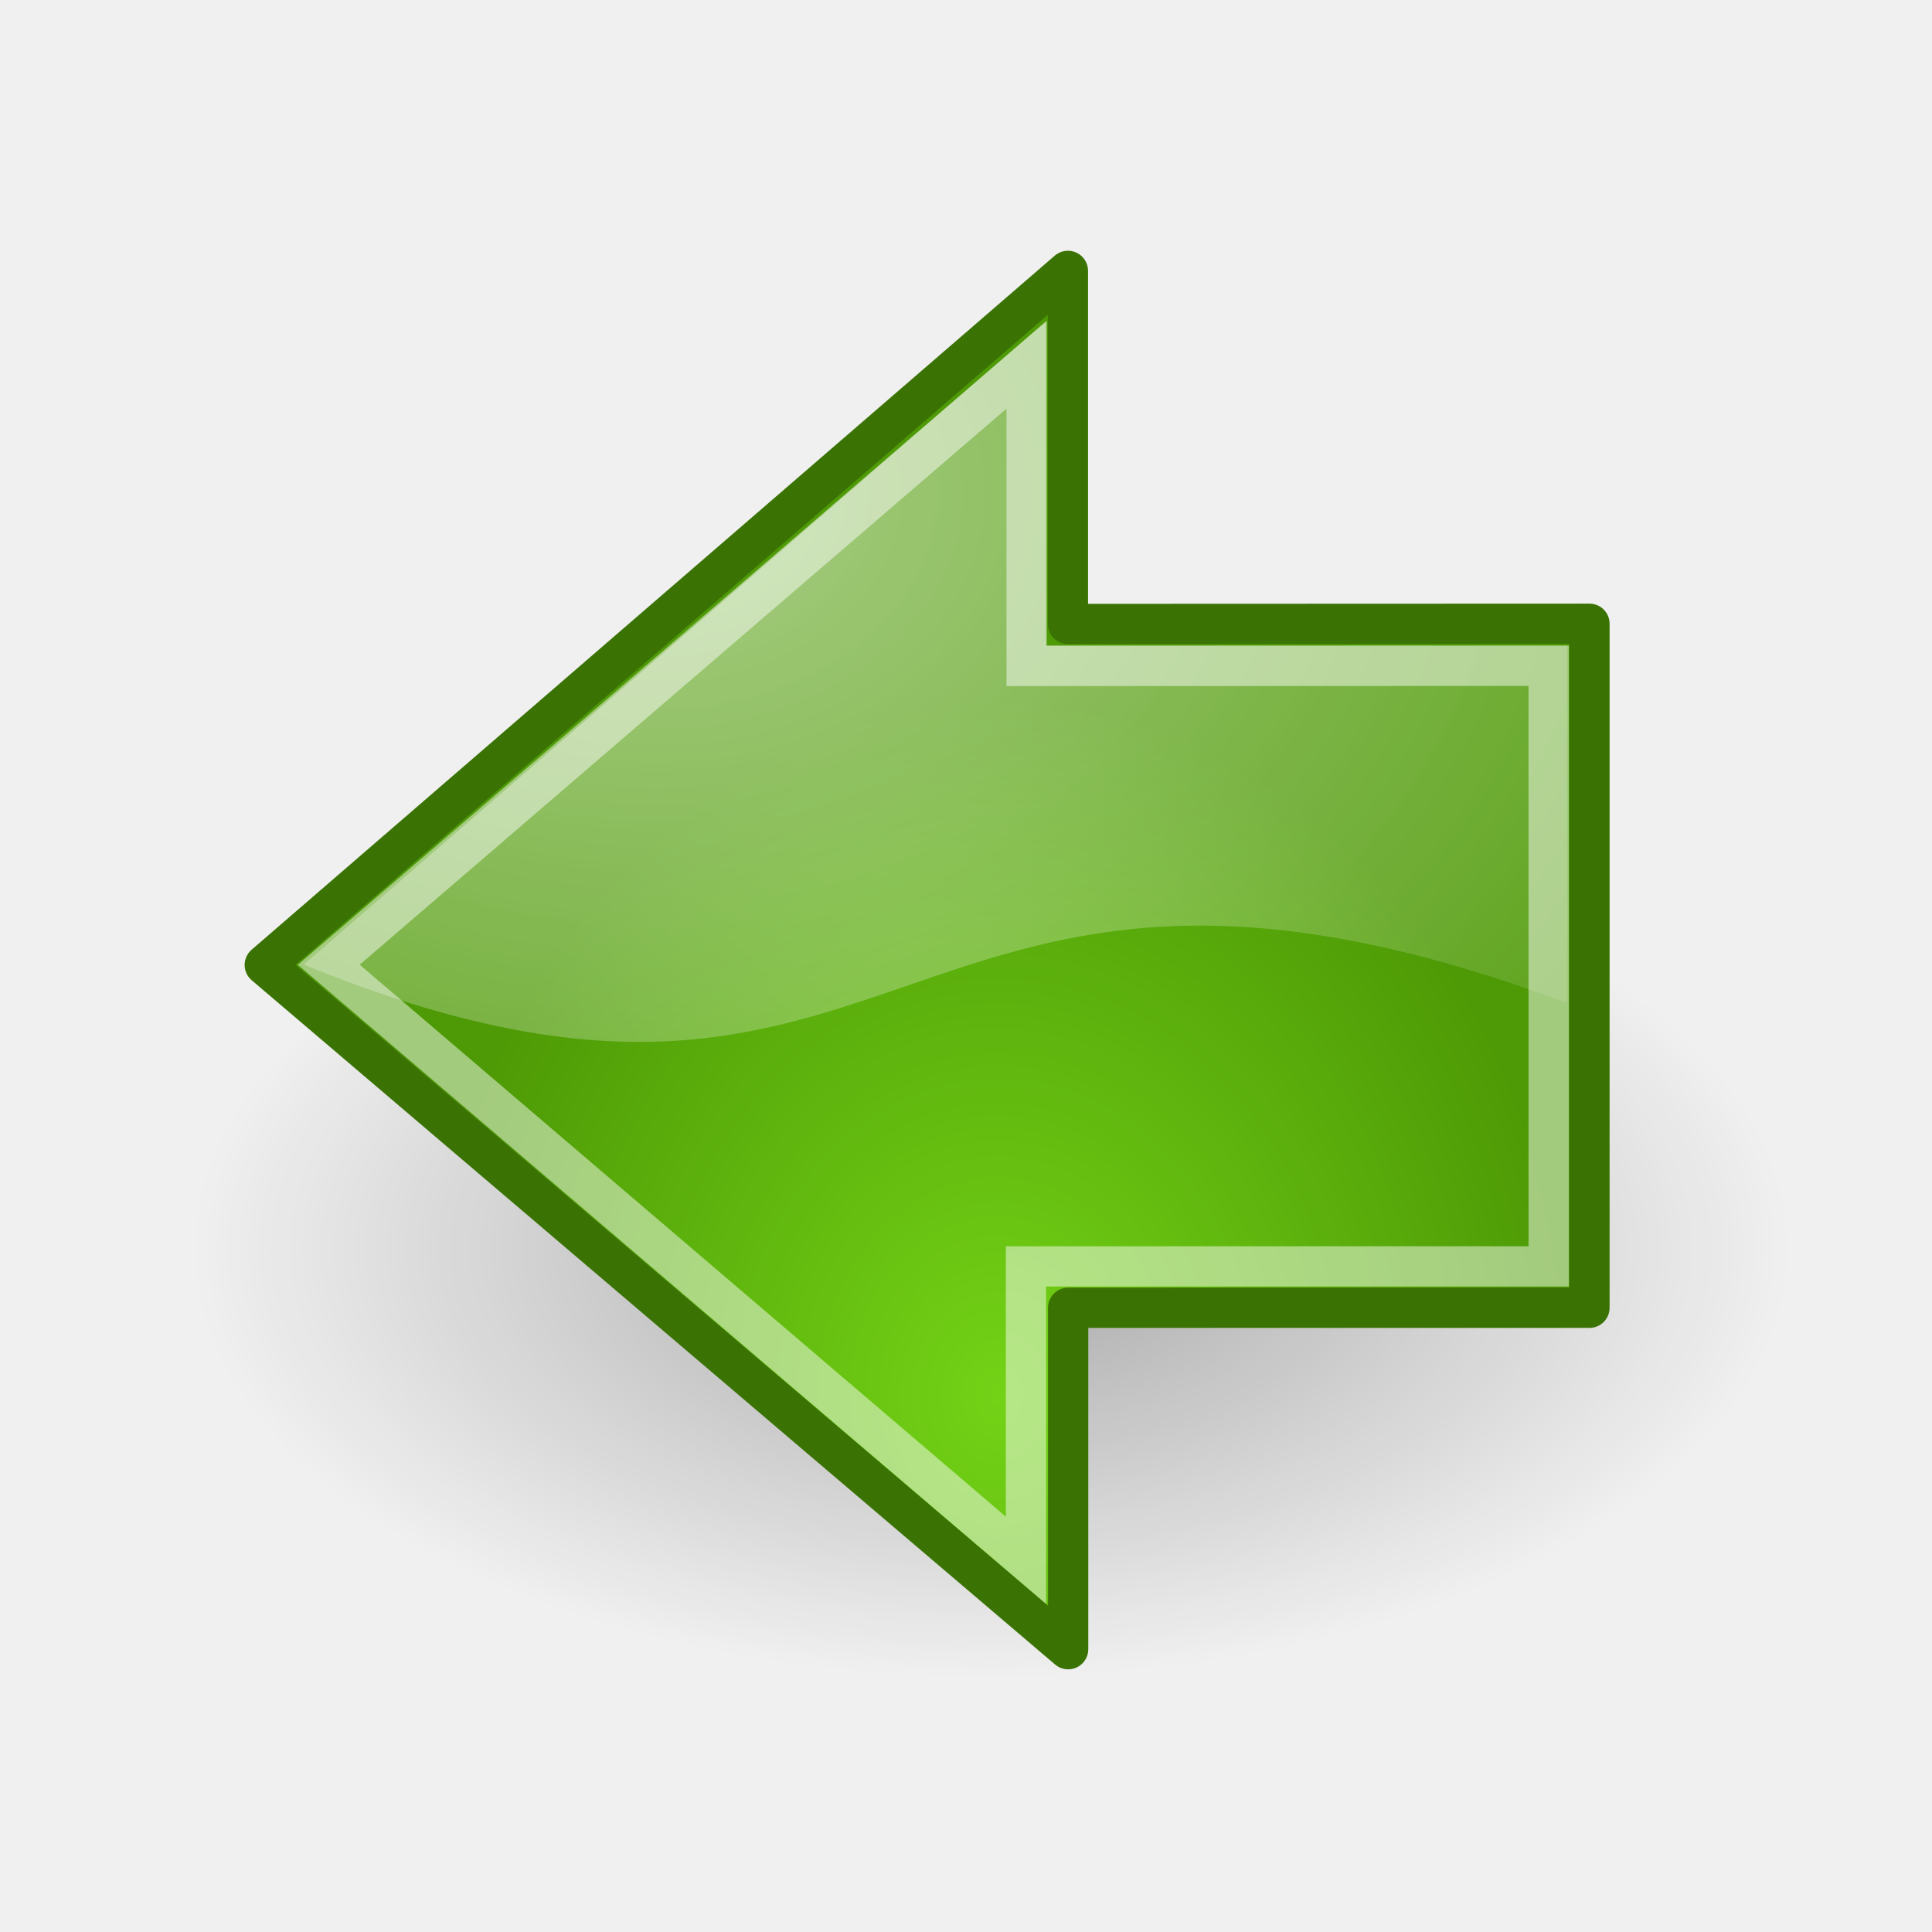
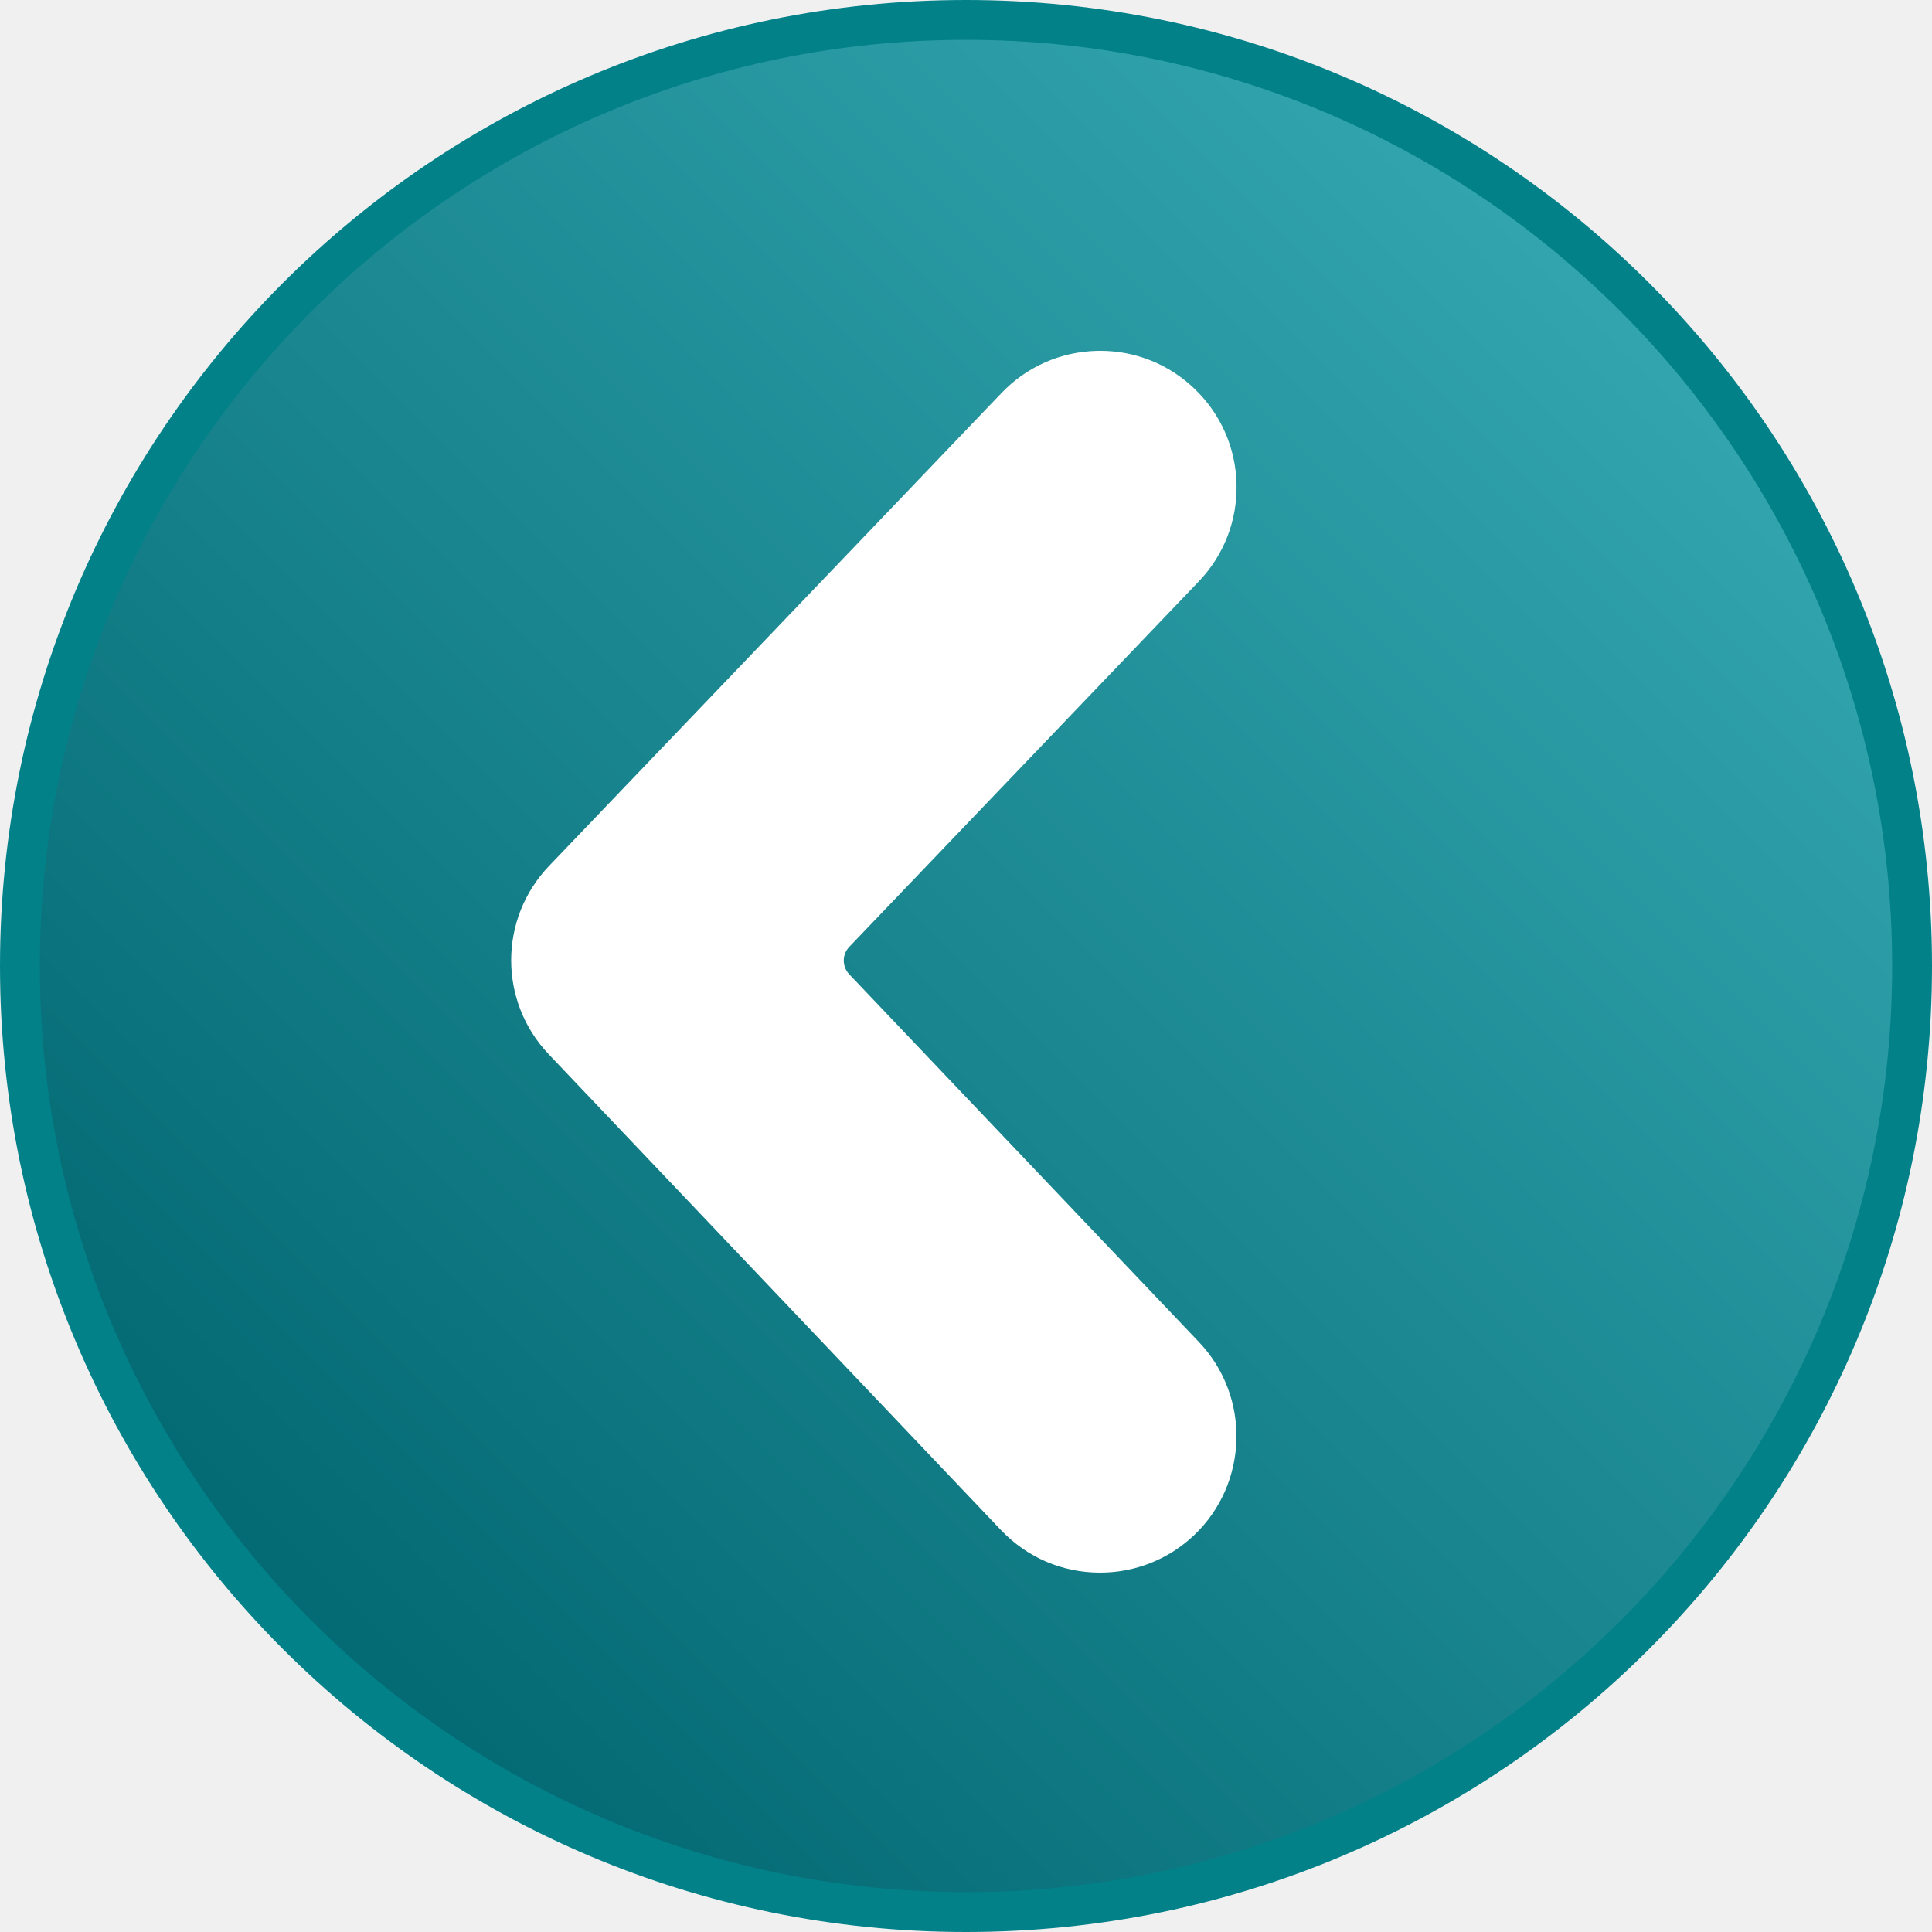
- <svg xmlns="http://www.w3.org/2000/svg" xmlns:xlink="http://www.w3.org/1999/xlink" id="svg11300" height="48px" width="48px">
-   <defs id="defs3">
-     <linearGradient id="linearGradient2591">
-       <stop style="stop-color:#73d216" offset="0" id="stop2593" />
-       <stop style="stop-color:#4e9a06" offset="1" id="stop2595" />
-     </linearGradient>
-     <linearGradient id="linearGradient10314">
-       <stop style="stop-color:#7ea5d6;stop-opacity:1;" offset="0" id="stop10316" />
-       <stop style="stop-color:#467ec5;stop-opacity:1;" offset="1" id="stop10318" />
-     </linearGradient>
-     <linearGradient id="linearGradient8938">
-       <stop id="stop8940" offset="0" style="stop-color:#fdc674;stop-opacity:1;" />
-       <stop id="stop8942" offset="1" style="stop-color:#d88103;stop-opacity:1;" />
-     </linearGradient>
-     <linearGradient id="linearGradient8662">
-       <stop id="stop8664" offset="0" style="stop-color:#000000;stop-opacity:1;" />
-       <stop id="stop8666" offset="1" style="stop-color:#000000;stop-opacity:0;" />
-     </linearGradient>
-     <linearGradient id="linearGradient8650">
-       <stop id="stop8652" offset="0" style="stop-color:#ffffff;stop-opacity:1;" />
-       <stop id="stop8654" offset="1" style="stop-color:#ffffff;stop-opacity:0;" />
-     </linearGradient>
-     <linearGradient id="linearGradient7636">
-       <stop id="stop7638" offset="0" style="stop-color:#000000;stop-opacity:1;" />
-       <stop id="stop7640" offset="1" style="stop-color:#000000;stop-opacity:0;" />
-     </linearGradient>
-     <linearGradient id="linearGradient7614">
-       <stop id="stop7616" offset="0" style="stop-color:#ffffff;stop-opacity:1;" />
-       <stop style="stop-color:#ffffff;stop-opacity:1;" offset="0.216" id="stop7649" />
-       <stop style="stop-color:#838383;stop-opacity:1;" offset="0.5" id="stop7632" />
-       <stop id="stop7618" offset="1" style="stop-color:#838383;stop-opacity:0;" />
-     </linearGradient>
-     <linearGradient id="linearGradient7608">
-       <stop style="stop-color:#ffffff;stop-opacity:1;" offset="0" id="stop7610" />
-       <stop id="stop7622" offset="0.46" style="stop-color:#e3e3e3;stop-opacity:1;" />
-       <stop style="stop-color:#dadada;stop-opacity:0.671;" offset="0.62" id="stop7624" />
-       <stop style="stop-color:#d1d1d1;stop-opacity:0.343;" offset="1" id="stop7612" />
-     </linearGradient>
-     <linearGradient id="linearGradient7602">
-       <stop id="stop7604" offset="0" style="stop-color:#f6f6f6;stop-opacity:1;" />
-       <stop id="stop7606" offset="1" style="stop-color:#e0e0e0;stop-opacity:1;" />
-     </linearGradient>
-     <linearGradient id="linearGradient7586">
-       <stop id="stop7588" offset="0" style="stop-color:#525252;stop-opacity:1;" />
-       <stop id="stop7590" offset="1" style="stop-color:#000000;stop-opacity:1;" />
-     </linearGradient>
-     <linearGradient id="linearGradient12836">
-       <stop style="stop-color:#515152;stop-opacity:1;" offset="0" id="stop12838" />
-       <stop style="stop-color:#515152;stop-opacity:0;" offset="1" id="stop12840" />
-     </linearGradient>
-     <linearGradient id="linearGradient12828">
-       <stop style="stop-color:#cccccd;stop-opacity:1;" offset="0" id="stop12830" />
-       <stop id="stop12862" offset="0" style="stop-color:#adadae;stop-opacity:1;" />
-       <stop style="stop-color:#8f8f90;stop-opacity:0;" offset="1" id="stop12832" />
-     </linearGradient>
-     <linearGradient id="linearGradient12810">
-       <stop style="stop-color:#ffffff;stop-opacity:1;" offset="0" id="stop12812" />
-       <stop style="stop-color:#e5e5e5;stop-opacity:1;" offset="1" id="stop12814" />
-     </linearGradient>
-     <linearGradient id="linearGradient11625">
-       <stop style="stop-color:#fce94f;stop-opacity:1;" offset="0" id="stop11627" />
-       <stop style="stop-color:#fce94f;stop-opacity:0;" offset="1" id="stop11629" />
-     </linearGradient>
-     <linearGradient id="linearGradient11615">
-       <stop style="stop-color:#636363;stop-opacity:1;" offset="0" id="stop11617" />
-       <stop style="stop-color:#000000;stop-opacity:1;" offset="1" id="stop11619" />
-     </linearGradient>
-     <linearGradient id="linearGradient11602">
-       <stop style="stop-color:#ffffff;stop-opacity:1;" offset="0" id="stop11604" />
-       <stop style="stop-color:#c5c5c5;stop-opacity:1;" offset="1" id="stop11606" />
-     </linearGradient>
-     <linearGradient id="linearGradient11594">
-       <stop style="stop-color:#ffffff;stop-opacity:1;" offset="0" id="stop11596" />
-       <stop style="stop-color:#d1d1d1;stop-opacity:1;" offset="1" id="stop11598" />
-     </linearGradient>
-     <linearGradient id="linearGradient11520">
-       <stop style="stop-color:#fbfbfb;stop-opacity:1;" offset="0" id="stop11522" />
-       <stop style="stop-color:#dcdcdc;stop-opacity:1;" offset="1" id="stop11524" />
-     </linearGradient>
-     <linearGradient id="linearGradient11508">
-       <stop style="stop-color:#000000;stop-opacity:1;" offset="0" id="stop11510" />
-       <stop style="stop-color:#000000;stop-opacity:0;" offset="1" id="stop11512" />
-     </linearGradient>
-     <linearGradient id="linearGradient11494">
-       <stop style="stop-color:#ef2929;stop-opacity:1;" offset="0" id="stop11496" />
-       <stop style="stop-color:#ef2929;stop-opacity:0;" offset="1" id="stop11498" />
-     </linearGradient>
-     <linearGradient id="linearGradient11415">
-       <stop style="stop-color:#204a87;stop-opacity:0;" offset="0" id="stop11417" />
-       <stop id="stop11423" offset="0.5" style="stop-color:#204a87;stop-opacity:1;" />
-       <stop style="stop-color:#204a87;stop-opacity:0;" offset="1" id="stop11419" />
-     </linearGradient>
-     <linearGradient id="linearGradient11399">
-       <stop style="stop-color:#000000;stop-opacity:1;" offset="0" id="stop11401" />
-       <stop style="stop-color:#000000;stop-opacity:0;" offset="1" id="stop11403" />
-     </linearGradient>
-     <linearGradient xlink:href="#linearGradient11415" id="linearGradient11425" gradientUnits="userSpaceOnUse" x1="15.828" y1="3.774" x2="43.616" y2="34.462" gradientTransform="translate(-60.28571,-0.285714)" />
-     <linearGradient xlink:href="#linearGradient11415" id="linearGradient11427" gradientUnits="userSpaceOnUse" x1="9.696" y1="9.346" x2="35.68" y2="39.034" gradientTransform="translate(-60.57143,0)" />
-     <linearGradient xlink:href="#linearGradient11415" id="linearGradient11439" gradientUnits="userSpaceOnUse" gradientTransform="translate(-60.85714,0.428571)" x1="13.267" y1="19.774" x2="26.759" y2="33.462" />
-     <radialGradient xlink:href="#linearGradient11399" id="radialGradient11441" gradientUnits="userSpaceOnUse" gradientTransform="matrix(1,0,0,0.487395,0,20.06483)" cx="12.071" cy="39.143" fx="12.071" fy="39.143" r="8.5" />
-     <radialGradient xlink:href="#linearGradient11494" id="radialGradient11500" cx="27.577" cy="15.048" fx="27.577" fy="15.048" r="3.834" gradientUnits="userSpaceOnUse" gradientTransform="matrix(1.243453,2.106784e-16,-2.106784e-16,1.243453,-6.713754,-3.742847)" />
-     <radialGradient xlink:href="#linearGradient11494" id="radialGradient11504" gradientUnits="userSpaceOnUse" gradientTransform="matrix(1.243453,2.106784e-16,-2.106784e-16,1.243453,-6.713754,-3.742847)" cx="27.577" cy="16.049" fx="27.577" fy="16.049" r="3.834" />
-     <radialGradient xlink:href="#linearGradient11508" id="radialGradient11514" cx="30.204" cy="44.565" fx="30.204" fy="44.565" r="6.566" gradientTransform="matrix(1,0,0,0.338462,2.166583e-14,29.48178)" gradientUnits="userSpaceOnUse" />
-     <radialGradient xlink:href="#linearGradient11520" id="radialGradient11526" cx="24.446" cy="35.878" fx="24.446" fy="35.878" r="20.531" gradientUnits="userSpaceOnUse" gradientTransform="matrix(1.995058,-1.535926e-32,0,1.855412,24.94925,-30.2043)" />
-     <radialGradient xlink:href="#linearGradient11508" id="radialGradient11532" gradientUnits="userSpaceOnUse" gradientTransform="matrix(1,0,0,0.338462,-5.348412e-14,29.48178)" cx="30.204" cy="44.565" fx="30.204" fy="44.565" r="6.566" />
-     <linearGradient xlink:href="#linearGradient11594" id="linearGradient11600" x1="20.092" y1="8.947" x2="31.799" y2="38.947" gradientUnits="userSpaceOnUse" gradientTransform="matrix(1.045319,0,0,0.957884,48.16627,1.415543)" />
-     <linearGradient xlink:href="#linearGradient11520" id="linearGradient11608" x1="24.446" y1="0.498" x2="24.446" y2="39.447" gradientUnits="userSpaceOnUse" gradientTransform="matrix(0.984324,0,0,0.957884,49.65734,1.415543)" />
-     <radialGradient xlink:href="#linearGradient11615" id="radialGradient11621" cx="25" cy="27.75" fx="25" fy="27.75" r="4.75" gradientTransform="matrix(3.570338,3.171097e-15,-4.005596e-15,4.5099,-64.25843,-94.25499)" gradientUnits="userSpaceOnUse" />
-     <linearGradient xlink:href="#linearGradient11625" id="linearGradient11631" x1="21.5" y1="30" x2="21.5" y2="27.375" gradientUnits="userSpaceOnUse" />
-     <linearGradient xlink:href="#linearGradient11625" id="linearGradient11635" gradientUnits="userSpaceOnUse" x1="21.5" y1="30" x2="21.5" y2="27.375" gradientTransform="translate(2,0)" />
-     <linearGradient xlink:href="#linearGradient11625" id="linearGradient11639" gradientUnits="userSpaceOnUse" gradientTransform="translate(4,0)" x1="21.5" y1="30" x2="21.5" y2="27.375" />
-     <linearGradient xlink:href="#linearGradient11625" id="linearGradient11643" gradientUnits="userSpaceOnUse" gradientTransform="translate(6,0)" x1="21.5" y1="30" x2="21.5" y2="27.375" />
-     <linearGradient xlink:href="#linearGradient11625" id="linearGradient11647" gradientUnits="userSpaceOnUse" gradientTransform="translate(8,0)" x1="21.5" y1="30" x2="21.5" y2="27.375" />
-     <linearGradient xlink:href="#linearGradient11625" id="linearGradient11655" gradientUnits="userSpaceOnUse" x1="21.5" y1="30" x2="21.5" y2="27.375" />
-     <linearGradient xlink:href="#linearGradient11625" id="linearGradient11657" gradientUnits="userSpaceOnUse" gradientTransform="translate(2,0)" x1="21.5" y1="30" x2="21.5" y2="27.375" />
-     <linearGradient xlink:href="#linearGradient11625" id="linearGradient11659" gradientUnits="userSpaceOnUse" gradientTransform="translate(4,0)" x1="21.5" y1="30" x2="21.5" y2="27.375" />
-     <linearGradient xlink:href="#linearGradient11625" id="linearGradient11661" gradientUnits="userSpaceOnUse" gradientTransform="translate(6,0)" x1="21.5" y1="30" x2="21.5" y2="27.375" />
-     <linearGradient xlink:href="#linearGradient12810" id="linearGradient12816" x1="65.624" y1="21.46" x2="87.529" y2="21.46" gradientUnits="userSpaceOnUse" />
-     <linearGradient xlink:href="#linearGradient12810" id="linearGradient12818" gradientUnits="userSpaceOnUse" x1="84.999" y1="25.21" x2="62.591" y2="12.022" />
-     <radialGradient xlink:href="#linearGradient12828" id="radialGradient12834" cx="88.593" cy="33.399" fx="88.593" fy="33.399" r="7.006" gradientTransform="matrix(0.969219,0.227988,-0.194668,0.82757,9.44387,-15.99848)" gradientUnits="userSpaceOnUse" />
-     <linearGradient xlink:href="#linearGradient12836" id="linearGradient12842" x1="88.75" y1="31.656" x2="92.062" y2="36.656" gradientUnits="userSpaceOnUse" />
-     <linearGradient xlink:href="#linearGradient12810" id="linearGradient12878" gradientUnits="userSpaceOnUse" x1="65.624" y1="21.46" x2="87.529" y2="21.46" />
-     <linearGradient xlink:href="#linearGradient12836" id="linearGradient12880" gradientUnits="userSpaceOnUse" x1="88.75" y1="31.656" x2="92.062" y2="36.656" />
-     <radialGradient xlink:href="#linearGradient12828" id="radialGradient12882" gradientUnits="userSpaceOnUse" gradientTransform="matrix(0.969219,0.227988,-0.194668,0.82757,9.44387,-15.99848)" cx="88.593" cy="33.399" fx="88.593" fy="33.399" r="7.006" />
-     <linearGradient xlink:href="#linearGradient12810" id="linearGradient12884" gradientUnits="userSpaceOnUse" x1="84.999" y1="25.21" x2="62.591" y2="12.022" />
-     <radialGradient xlink:href="#linearGradient11615" id="radialGradient12894" gradientUnits="userSpaceOnUse" gradientTransform="matrix(3.570338,3.171097e-15,-4.005596e-15,4.5099,-64.25843,-94.25499)" cx="25" cy="27.75" fx="25" fy="27.75" r="4.75" />
-     <linearGradient xlink:href="#linearGradient11625" id="linearGradient12896" gradientUnits="userSpaceOnUse" x1="21.5" y1="30" x2="21.5" y2="27.375" gradientTransform="translate(7.267442e-2,-0.181686)" />
-     <linearGradient xlink:href="#linearGradient11625" id="linearGradient12898" gradientUnits="userSpaceOnUse" gradientTransform="translate(2.072674,-0.181686)" x1="21.5" y1="30" x2="21.5" y2="27.375" />
-     <linearGradient xlink:href="#linearGradient11625" id="linearGradient12900" gradientUnits="userSpaceOnUse" gradientTransform="translate(4.072674,-0.181686)" x1="21.5" y1="30" x2="21.5" y2="27.375" />
-     <linearGradient xlink:href="#linearGradient11625" id="linearGradient12902" gradientUnits="userSpaceOnUse" gradientTransform="translate(6,0)" x1="21.5" y1="30" x2="21.5" y2="27.375" />
-     <linearGradient xlink:href="#linearGradient11625" id="linearGradient12911" gradientUnits="userSpaceOnUse" gradientTransform="translate(7.267442e-2,-0.181686)" x1="21.5" y1="30" x2="21.5" y2="27.375" />
-     <linearGradient xlink:href="#linearGradient11625" id="linearGradient12913" gradientUnits="userSpaceOnUse" gradientTransform="translate(2.072674,-0.181686)" x1="21.5" y1="30" x2="21.5" y2="27.375" />
-     <linearGradient xlink:href="#linearGradient11625" id="linearGradient12915" gradientUnits="userSpaceOnUse" gradientTransform="translate(4.072674,-0.181686)" x1="21.5" y1="30" x2="21.5" y2="27.375" />
-     <linearGradient y2="21.067" x2="24.446" y1="33.448" x1="31.597" gradientTransform="matrix(0.476329,0,0,0.627721,62.0756,9.156933)" gradientUnits="userSpaceOnUse" id="linearGradient7584" xlink:href="#linearGradient11594" />
-     <radialGradient gradientUnits="userSpaceOnUse" gradientTransform="matrix(2.407878,2.776254e-16,-5.900875e-16,1.86105,14.96976,-20.55775)" r="6.027" fy="29.1" fx="24.399" cy="29.1" cx="24.399" id="radialGradient7592" xlink:href="#linearGradient7586" />
-     <linearGradient y2="11.043" x2="22.586" y1="34.15" x1="22.586" gradientTransform="matrix(1.059222,0,0,0.808101,48.08657,4.001391)" gradientUnits="userSpaceOnUse" id="linearGradient7596" xlink:href="#linearGradient7608" />
-     <linearGradient gradientTransform="translate(49.3207,0)" gradientUnits="userSpaceOnUse" y2="38.454" x2="28.284" y1="28.555" x1="25.279" id="linearGradient7642" xlink:href="#linearGradient7636" />
-     <radialGradient gradientUnits="userSpaceOnUse" gradientTransform="matrix(2.777122,-8.126449e-2,6.891211e-2,2.223012,4.035118,-33.24798)" r="4.477" fy="29.61" fx="24.484" cy="29.61" cx="24.484" id="radialGradient7647" xlink:href="#linearGradient7614" />
-     <radialGradient gradientUnits="userSpaceOnUse" gradientTransform="matrix(-2.046729,-3.749427e-16,-2.853404e-16,1.55761,67.59375,3.275309)" r="17.171" fy="5.786" fx="25.076" cy="5.786" cx="25.076" id="radialGradient8656" xlink:href="#linearGradient8650" />
-     <radialGradient gradientUnits="userSpaceOnUse" gradientTransform="matrix(1,0,0,0.536723,6.772795e-15,16.87306)" r="15.645" fy="36.421" fx="24.837" cy="36.421" cx="24.837" id="radialGradient8668" xlink:href="#linearGradient8662" />
-     <radialGradient xlink:href="#linearGradient2591" id="radialGradient2597" cx="22.292" cy="32.798" fx="22.292" fy="32.798" r="16.956" gradientTransform="matrix(-0.843022,1.871885e-16,2.265228e-16,1.020168,43.57646,1.205215)" gradientUnits="userSpaceOnUse" />
-   </defs>
-   <g id="layer1">
-     <path transform="matrix(-1.271186,0,0,1.271186,56.19514,-15.27857)" d="M 40.482 36.421 A 15.645 8.397 0 1 1  9.192,36.421 A 15.645 8.397 0 1 1  40.482 36.421 z" id="path8660" style="opacity:0.299;color:#000000;fill:url(#radialGradient8668);fill-opacity:1;fill-rule:evenodd;stroke:none;stroke-width:1;stroke-linecap:butt;stroke-linejoin:miter;marker:none;marker-start:none;marker-mid:none;marker-end:none;stroke-miterlimit:10;stroke-dasharray:none;stroke-dashoffset:0;stroke-opacity:1;visibility:visible;display:inline;overflow:visible" />
-     <path id="path8643" d="M 39.49,15.497 L 39.49,32.491 L 26.538,32.491 L 26.538,40.974 L 6.578,23.974 L 26.532,6.73 L 26.532,15.502 L 39.49,15.497 z " style="opacity:1;color:#000000;fill:url(#radialGradient2597);fill-opacity:1;fill-rule:evenodd;stroke:#3a7304;stroke-width:1;stroke-linecap:round;stroke-linejoin:round;marker:none;marker-start:none;marker-mid:none;marker-end:none;stroke-miterlimit:10;stroke-dasharray:none;stroke-dashoffset:0;stroke-opacity:1;visibility:visible;display:inline;overflow:visible" />
-     <path id="path8645" d="M 25.988,7.978 L 25.988,16.034 L 38.931,16.034 L 38.931,24.919 C 22.181,18.669 22.797,30.214 7.547,23.964 L 25.988,7.978 z " style="opacity:0.508;color:#000000;fill:url(#radialGradient8656);fill-opacity:1;fill-rule:evenodd;stroke:none;stroke-width:1;stroke-linecap:round;stroke-linejoin:round;marker:none;marker-start:none;marker-mid:none;marker-end:none;stroke-miterlimit:10;stroke-dasharray:none;stroke-dashoffset:0;stroke-opacity:1;visibility:visible;display:inline;overflow:visible" />
-     <path style="opacity:0.481;color:#000000;fill:none;fill-opacity:1;fill-rule:evenodd;stroke:#ffffff;stroke-width:1;stroke-linecap:butt;stroke-linejoin:miter;marker:none;marker-start:none;marker-mid:none;marker-end:none;stroke-miterlimit:10;stroke-dasharray:none;stroke-dashoffset:0;stroke-opacity:1;visibility:visible;display:inline;overflow:visible" d="M 38.476,16.541 L 38.476,31.463 L 25.49,31.463 L 25.49,38.765 L 8.168,23.969 L 25.506,9.064 L 25.506,16.546 L 38.476,16.541 z " id="path8658" />
+ <svg xmlns="http://www.w3.org/2000/svg" version="1.1" x="0px" y="0px" viewBox="0 0 97 97" style="enable-background:new 0 0 97 97;" xml:space="preserve">
+   <g id="Capa_1">
+     <g id="XMLID_1_">
+       <linearGradient id="XMLID_4_" gradientUnits="userSpaceOnUse" x1="14.928" y1="82.072" x2="82.072" y2="14.928">
+         <stop offset="0" style="stop-color:#036973" />
+         <stop offset="1" style="stop-color:#32A5AE" />
+       </linearGradient>
+       <circle id="XMLID_18_" style="fill:url(#XMLID_4_);" cx="48.5" cy="48.5" r="47.5" />
+       <path id="XMLID_15_" style="fill:#028189;" d="M48.5,2C74.14,2,95,22.86,95,48.5S74.14,95,48.5,95S2,74.14,2,48.5S22.86,2,48.5,2     M48.5,0C21.714,0,0,21.714,0,48.5S21.714,97,48.5,97S97,75.286,97,48.5S75.286,0,48.5,0L48.5,0z" />
+     </g>
+     <path id="XMLID_3_" style="fill:#FFFFFF;" d="M27.567,43.476c-2.53,2.647-2.538,6.8-0.018,9.455L50.265,76.83   c1.31,1.371,3.074,2.128,4.969,2.128c1.762,0,3.438-0.669,4.723-1.884c2.73-2.603,2.842-6.95,0.244-9.688L42.639,48.917   c-0.368-0.387-0.367-0.994,0.002-1.38l17.542-18.341c1.266-1.323,1.94-3.058,1.9-4.886c-0.041-1.828-0.793-3.532-2.117-4.797   c-1.282-1.229-2.955-1.899-4.725-1.899c-0.054,0-0.106,0-0.16,0.002c-1.828,0.042-3.531,0.792-4.797,2.115L27.567,43.476z" />
  </g>
+   <g id="Capa_2">
+ </g>
</svg>
